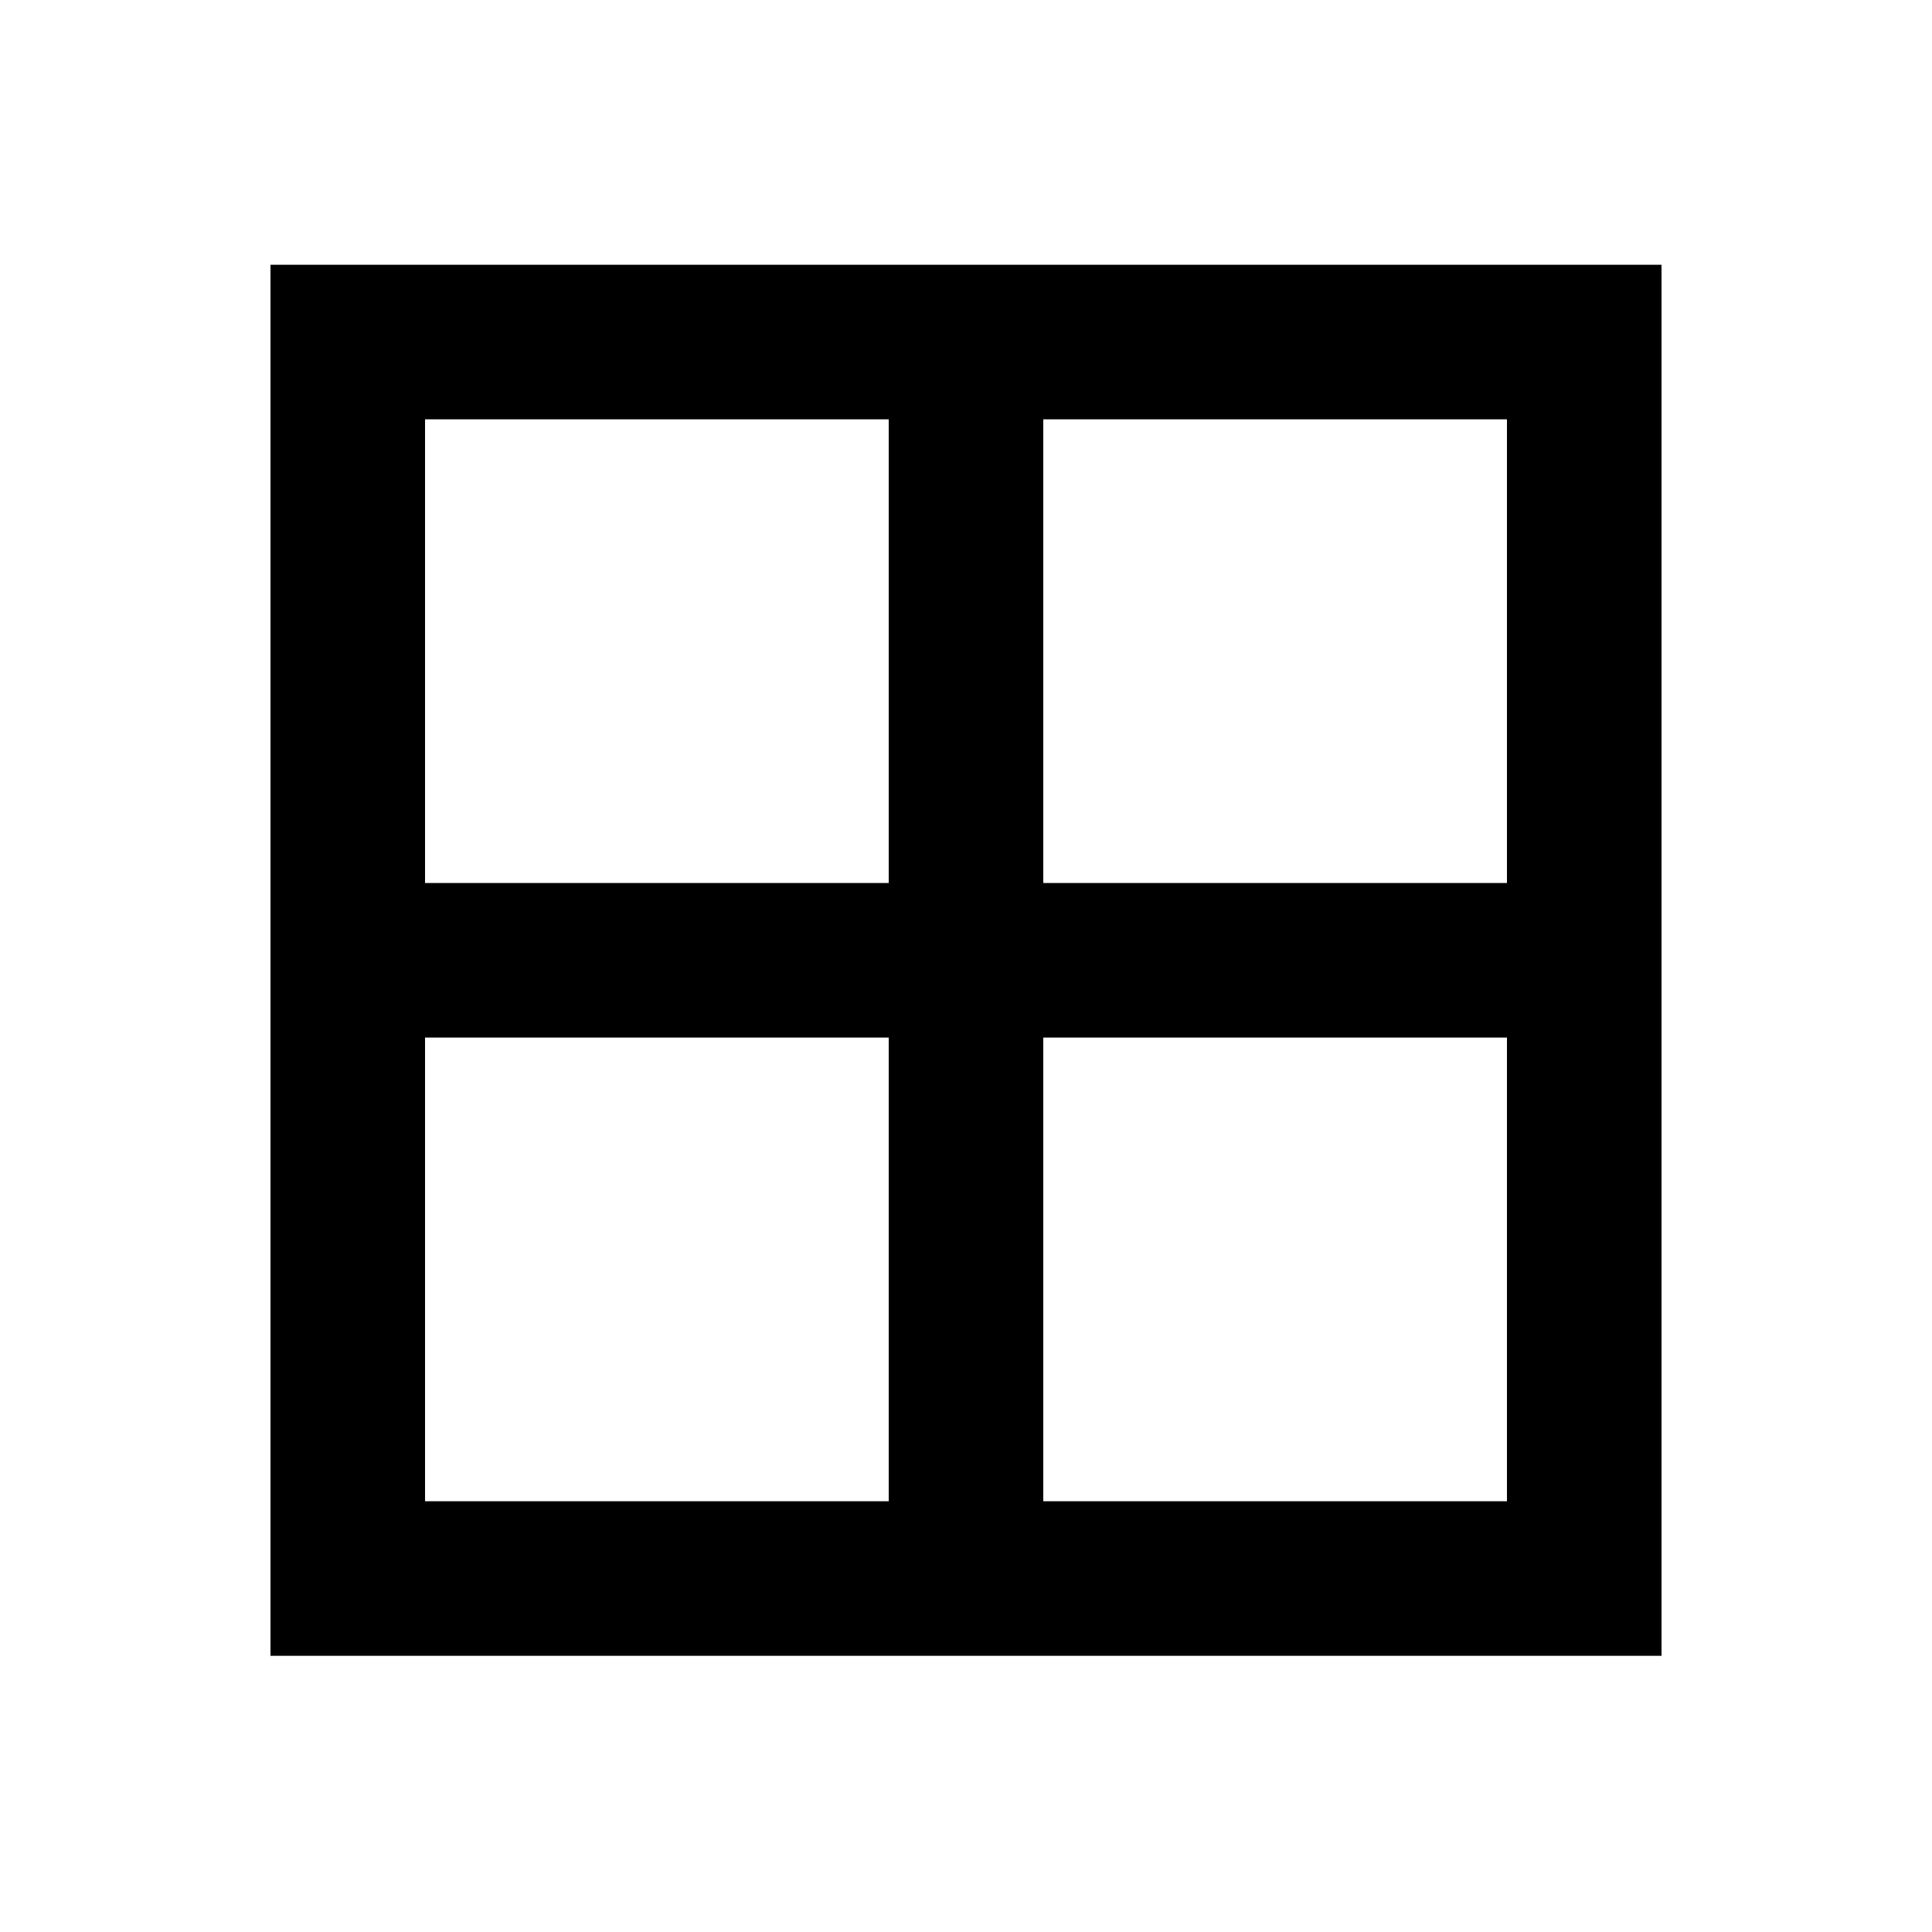
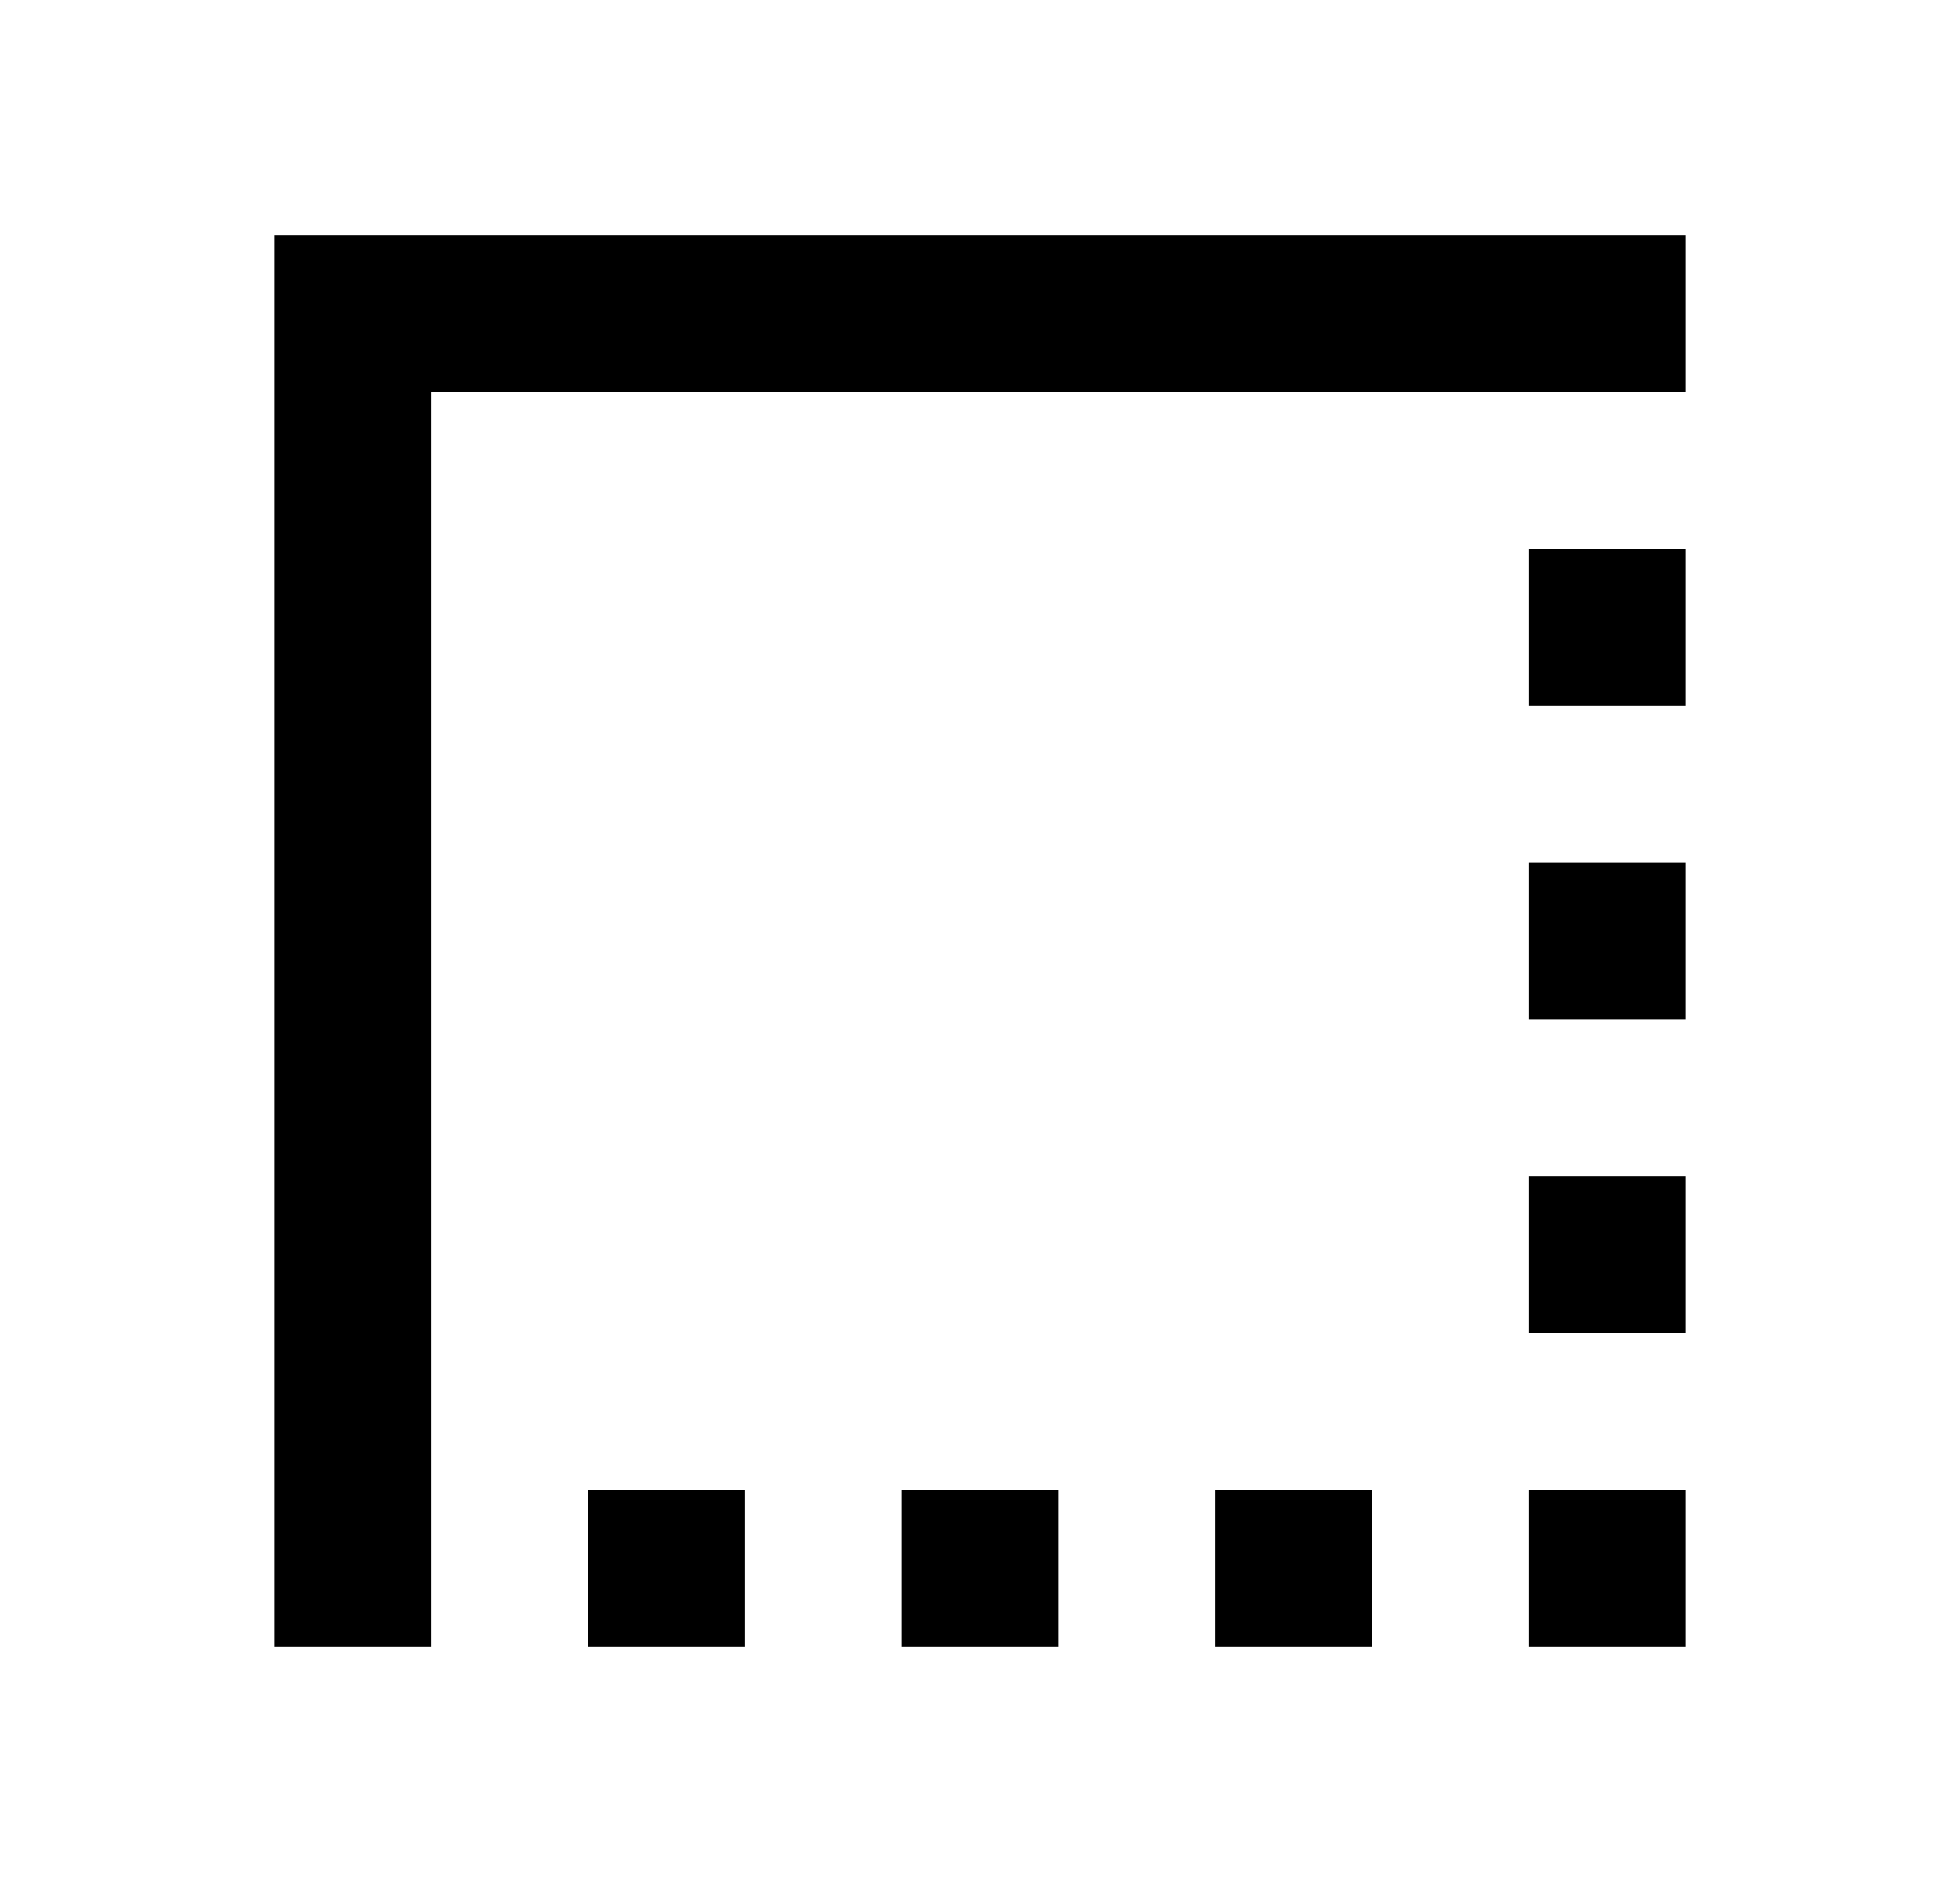
- <svg xmlns="http://www.w3.org/2000/svg" width="25" height="25" viewBox="0 0 25 25" fill="none">
-   <path d="M3.5 21.426V3.426H21.5V21.426H3.5ZM19.5 19.426V13.426H13.5V19.426H19.5ZM19.5 5.426H13.5V11.426H19.5V5.426ZM5.5 5.426V11.426H11.5V5.426H5.5ZM5.5 19.426H11.5V13.426H5.5V19.426Z" fill="black" />
+ <svg xmlns="http://www.w3.org/2000/svg" width="25" height="24" viewBox="0 0 25 24" fill="none">
+   <path d="M3.5 21V3H21.5V5H5.5V21H3.5ZM7.5 21V19H9.5V21H7.5ZM11.5 21V19H13.5V21H11.5ZM15.5 21V19H17.5V21H15.5ZM19.5 21V19H21.5V21H19.5ZM19.5 17V15H21.5V17H19.5ZM19.5 13V11H21.5V13H19.5ZM19.5 9V7H21.5V9H19.5Z" fill="black" />
</svg>
